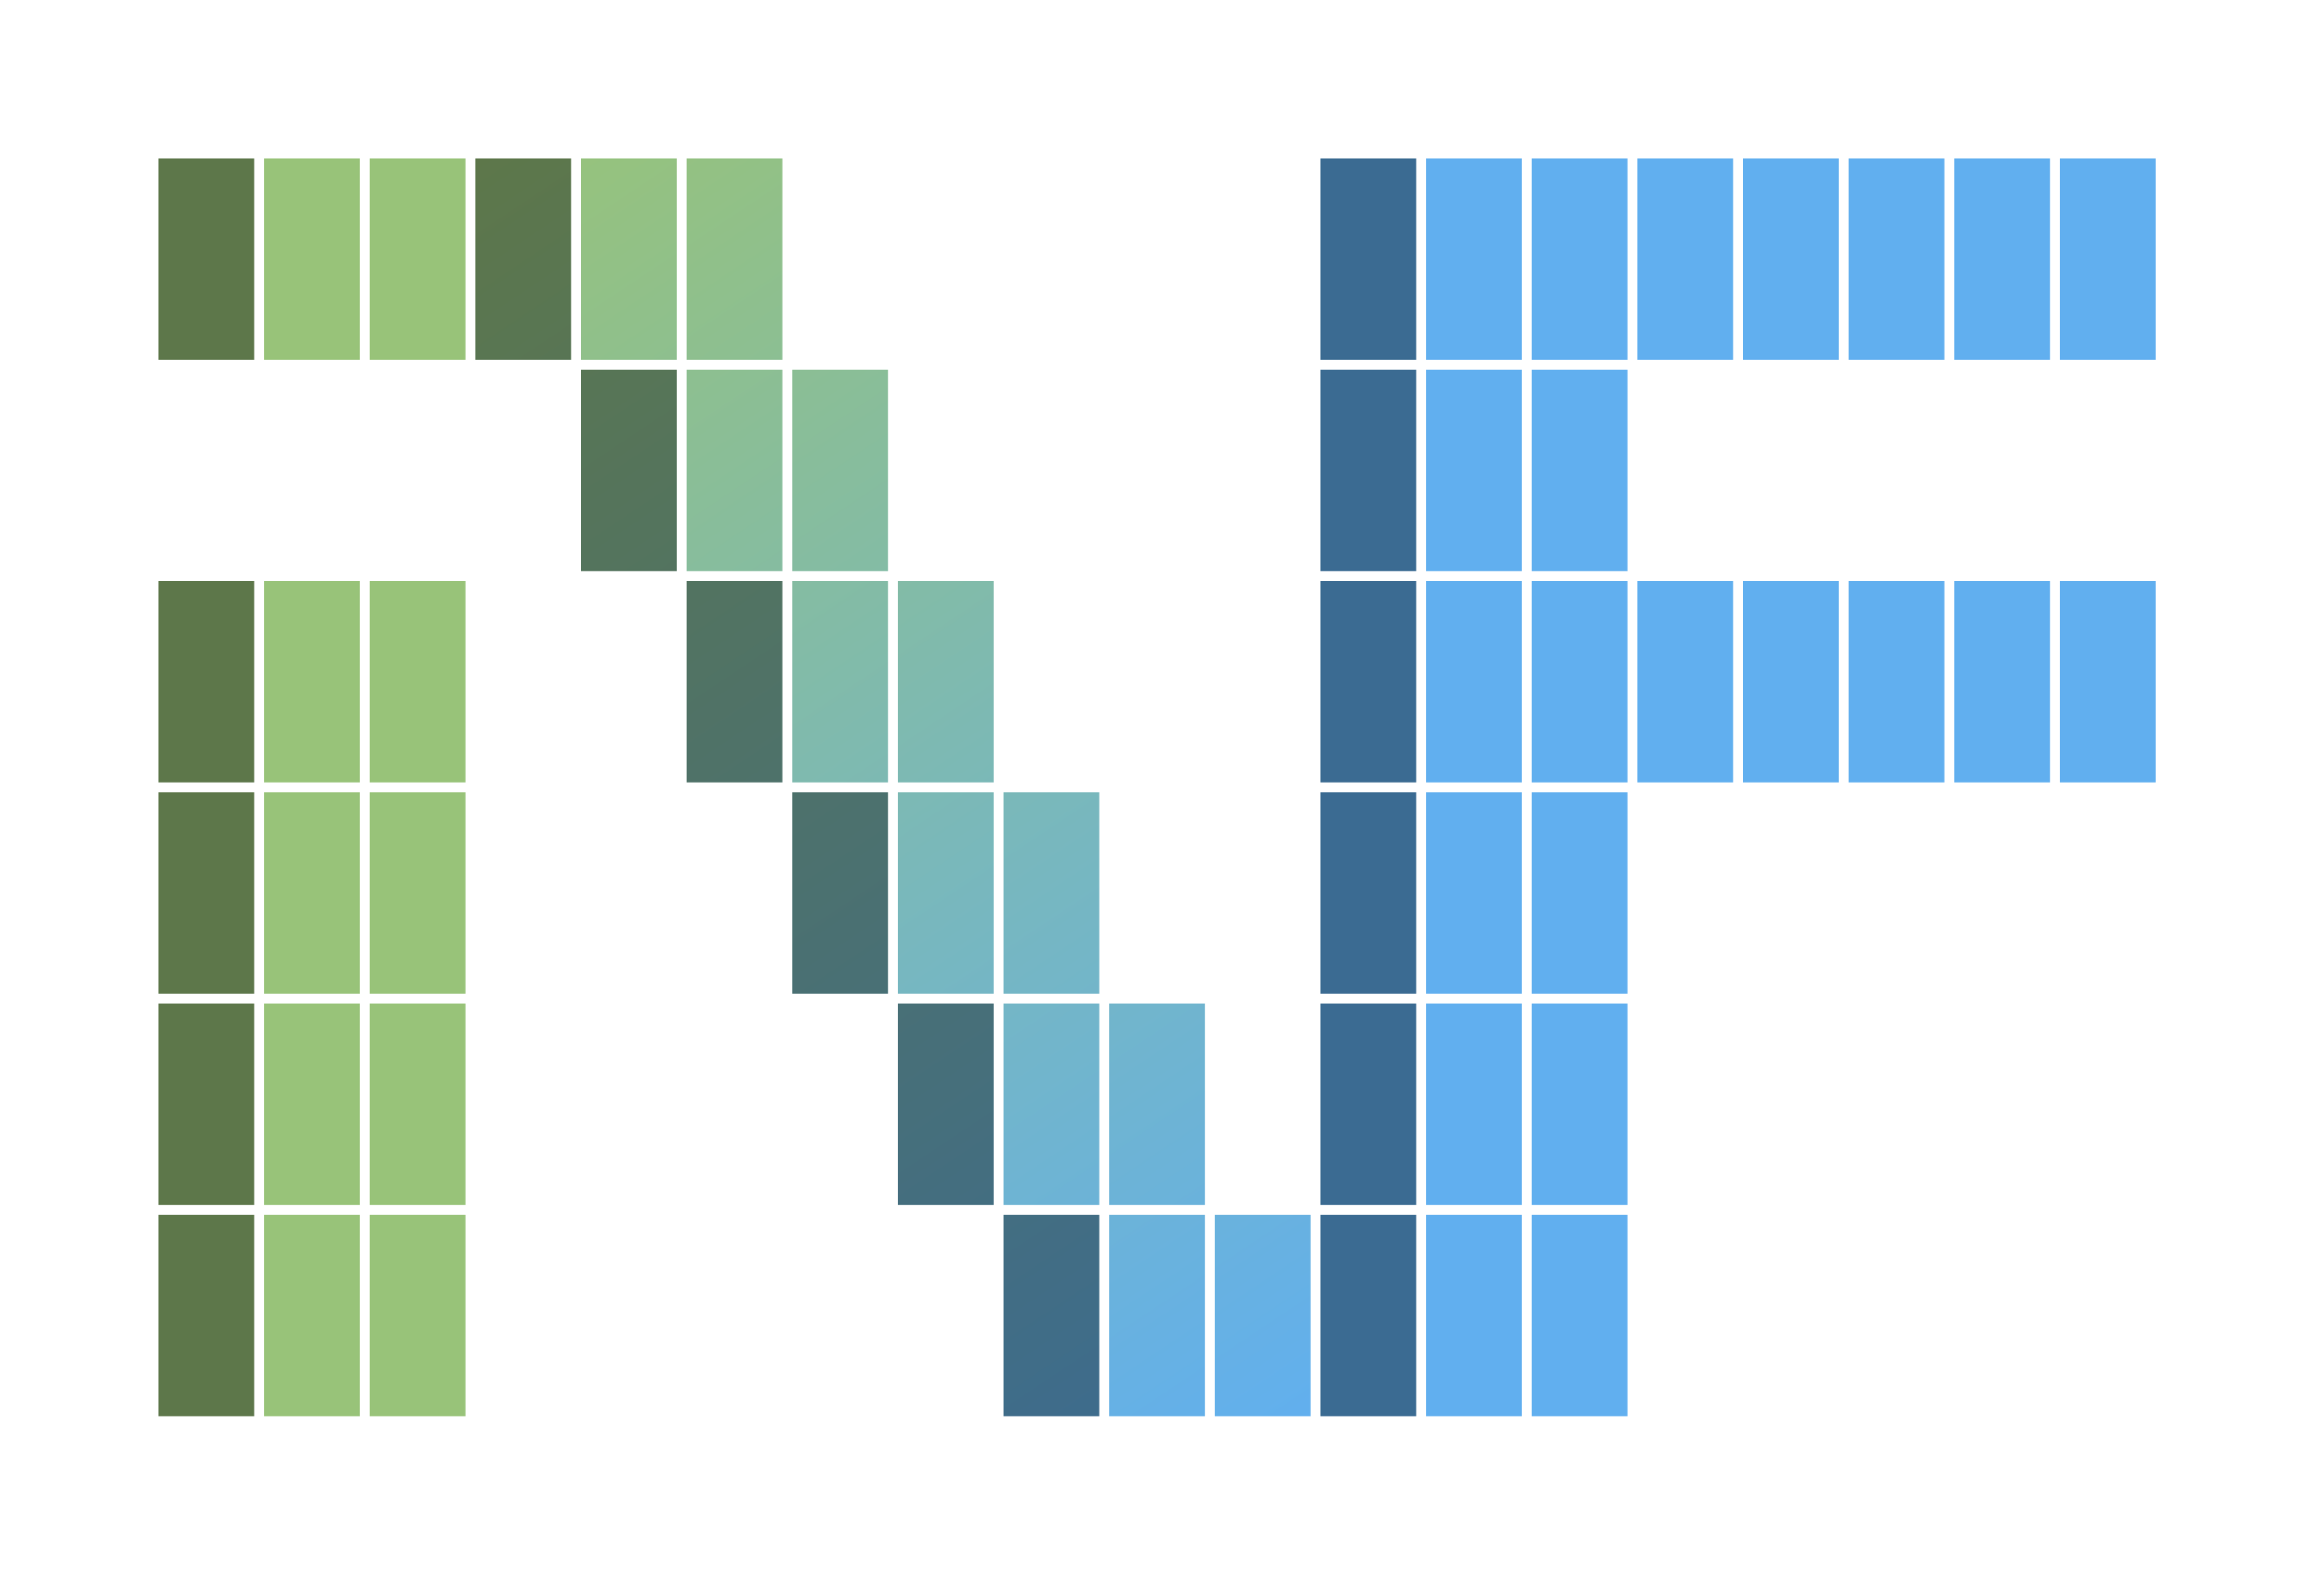
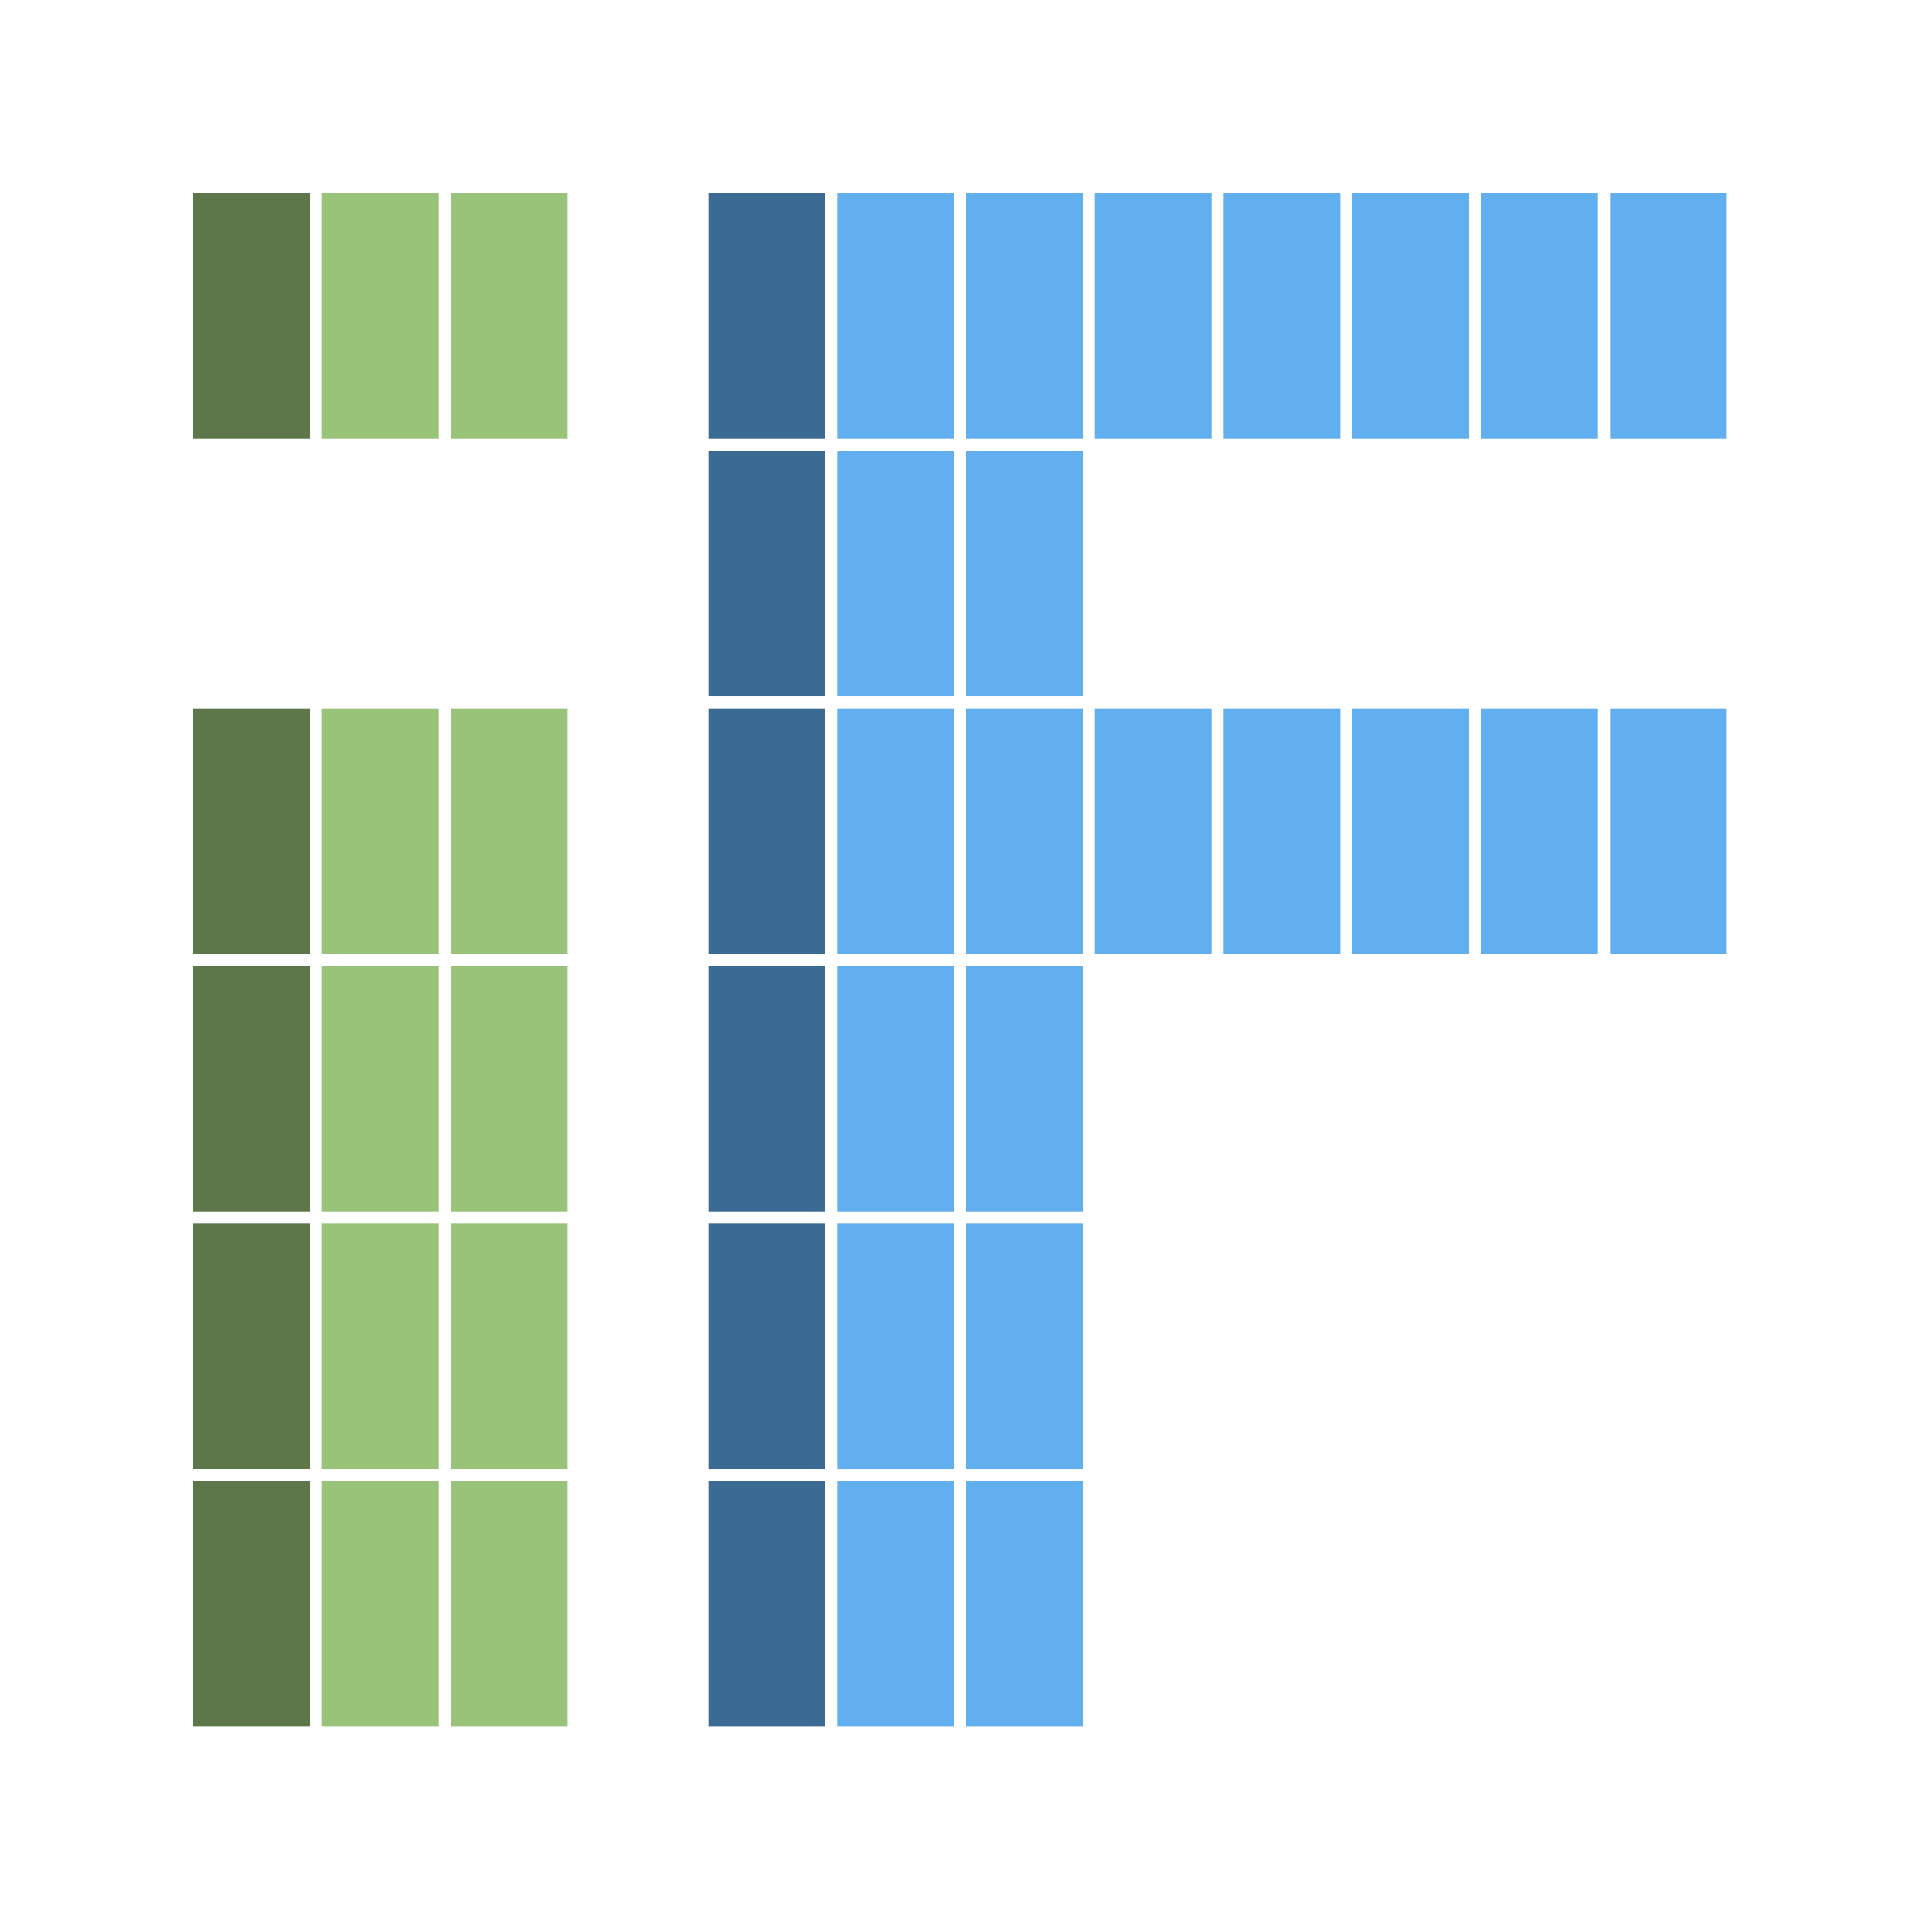
- <svg xmlns="http://www.w3.org/2000/svg" width="704" height="480" viewBox="0 0 704 480">
+ <svg xmlns="http://www.w3.org/2000/svg" width="480" height="480" viewBox="0 0 480 480">
  <defs>
    <linearGradient id="gm" gradientUnits="userSpaceOnUse" x1="144" y1="48" x2="400" y2="432">
      <stop offset="0" stop-color="#98c379" />
      <stop offset="1" stop-color="#61afef" />
    </linearGradient>
    <linearGradient id="gd" gradientUnits="userSpaceOnUse" x1="144" y1="48" x2="400" y2="432">
      <stop offset="0" stop-color="#5d774a" />
      <stop offset="1" stop-color="#3b6b92" />
    </linearGradient>
  </defs>
  <rect x="48" y="48" width="29" height="61" fill="#5d774a" />
  <rect x="80" y="48" width="29" height="61" fill="#98c379" />
  <rect x="112" y="48" width="29" height="61" fill="#98c379" />
  <rect x="48" y="176" width="29" height="61" fill="#5d774a" />
  <rect x="80" y="176" width="29" height="61" fill="#98c379" />
  <rect x="112" y="176" width="29" height="61" fill="#98c379" />
  <rect x="48" y="240" width="29" height="61" fill="#5d774a" />
  <rect x="80" y="240" width="29" height="61" fill="#98c379" />
  <rect x="112" y="240" width="29" height="61" fill="#98c379" />
  <rect x="48" y="304" width="29" height="61" fill="#5d774a" />
  <rect x="80" y="304" width="29" height="61" fill="#98c379" />
  <rect x="112" y="304" width="29" height="61" fill="#98c379" />
  <rect x="48" y="368" width="29" height="61" fill="#5d774a" />
  <rect x="80" y="368" width="29" height="61" fill="#98c379" />
  <rect x="112" y="368" width="29" height="61" fill="#98c379" />
-   <rect x="144" y="48" width="29" height="61" fill="url(#gd)" />
-   <rect x="176" y="48" width="29" height="61" fill="url(#gm)" />
-   <rect x="208" y="48" width="29" height="61" fill="url(#gm)" />
-   <rect x="176" y="112" width="29" height="61" fill="url(#gd)" />
-   <rect x="208" y="112" width="29" height="61" fill="url(#gm)" />
-   <rect x="240" y="112" width="29" height="61" fill="url(#gm)" />
-   <rect x="208" y="176" width="29" height="61" fill="url(#gd)" />
-   <rect x="240" y="176" width="29" height="61" fill="url(#gm)" />
-   <rect x="272" y="176" width="29" height="61" fill="url(#gm)" />
-   <rect x="240" y="240" width="29" height="61" fill="url(#gd)" />
-   <rect x="272" y="240" width="29" height="61" fill="url(#gm)" />
-   <rect x="304" y="240" width="29" height="61" fill="url(#gm)" />
-   <rect x="272" y="304" width="29" height="61" fill="url(#gd)" />
-   <rect x="304" y="304" width="29" height="61" fill="url(#gm)" />
-   <rect x="336" y="304" width="29" height="61" fill="url(#gm)" />
-   <rect x="304" y="368" width="29" height="61" fill="url(#gd)" />
-   <rect x="336" y="368" width="29" height="61" fill="url(#gm)" />
-   <rect x="368" y="368" width="29" height="61" fill="url(#gm)" />
-   <rect x="400" y="48" width="29" height="61" fill="#3b6b92" />
-   <rect x="432" y="48" width="29" height="61" fill="#61afef" />
-   <rect x="464" y="48" width="29" height="61" fill="#61afef" />
-   <rect x="496" y="48" width="29" height="61" fill="#61afef" />
-   <rect x="528" y="48" width="29" height="61" fill="#61afef" />
-   <rect x="560" y="48" width="29" height="61" fill="#61afef" />
-   <rect x="592" y="48" width="29" height="61" fill="#61afef" />
-   <rect x="624" y="48" width="29" height="61" fill="#61afef" />
-   <rect x="400" y="112" width="29" height="61" fill="#3b6b92" />
-   <rect x="432" y="112" width="29" height="61" fill="#61afef" />
-   <rect x="464" y="112" width="29" height="61" fill="#61afef" />
-   <rect x="400" y="176" width="29" height="61" fill="#3b6b92" />
-   <rect x="432" y="176" width="29" height="61" fill="#61afef" />
-   <rect x="464" y="176" width="29" height="61" fill="#61afef" />
-   <rect x="496" y="176" width="29" height="61" fill="#61afef" />
-   <rect x="528" y="176" width="29" height="61" fill="#61afef" />
-   <rect x="560" y="176" width="29" height="61" fill="#61afef" />
-   <rect x="592" y="176" width="29" height="61" fill="#61afef" />
-   <rect x="624" y="176" width="29" height="61" fill="#61afef" />
-   <rect x="400" y="240" width="29" height="61" fill="#3b6b92" />
-   <rect x="432" y="240" width="29" height="61" fill="#61afef" />
-   <rect x="464" y="240" width="29" height="61" fill="#61afef" />
-   <rect x="400" y="304" width="29" height="61" fill="#3b6b92" />
-   <rect x="432" y="304" width="29" height="61" fill="#61afef" />
-   <rect x="464" y="304" width="29" height="61" fill="#61afef" />
-   <rect x="400" y="368" width="29" height="61" fill="#3b6b92" />
-   <rect x="432" y="368" width="29" height="61" fill="#61afef" />
-   <rect x="464" y="368" width="29" height="61" fill="#61afef" />
+   <rect x="176" y="48" width="29" height="61" fill="#3b6b92" />
+   <rect x="208" y="48" width="29" height="61" fill="#61afef" />
+   <rect x="240" y="48" width="29" height="61" fill="#61afef" />
+   <rect x="272" y="48" width="29" height="61" fill="#61afef" />
+   <rect x="304" y="48" width="29" height="61" fill="#61afef" />
+   <rect x="336" y="48" width="29" height="61" fill="#61afef" />
+   <rect x="368" y="48" width="29" height="61" fill="#61afef" />
+   <rect x="400" y="48" width="29" height="61" fill="#61afef" />
+   <rect x="176" y="112" width="29" height="61" fill="#3b6b92" />
+   <rect x="208" y="112" width="29" height="61" fill="#61afef" />
+   <rect x="240" y="112" width="29" height="61" fill="#61afef" />
+   <rect x="176" y="176" width="29" height="61" fill="#3b6b92" />
+   <rect x="208" y="176" width="29" height="61" fill="#61afef" />
+   <rect x="240" y="176" width="29" height="61" fill="#61afef" />
+   <rect x="272" y="176" width="29" height="61" fill="#61afef" />
+   <rect x="304" y="176" width="29" height="61" fill="#61afef" />
+   <rect x="336" y="176" width="29" height="61" fill="#61afef" />
+   <rect x="368" y="176" width="29" height="61" fill="#61afef" />
+   <rect x="400" y="176" width="29" height="61" fill="#61afef" />
+   <rect x="176" y="240" width="29" height="61" fill="#3b6b92" />
+   <rect x="208" y="240" width="29" height="61" fill="#61afef" />
+   <rect x="240" y="240" width="29" height="61" fill="#61afef" />
+   <rect x="176" y="304" width="29" height="61" fill="#3b6b92" />
+   <rect x="208" y="304" width="29" height="61" fill="#61afef" />
+   <rect x="240" y="304" width="29" height="61" fill="#61afef" />
+   <rect x="176" y="368" width="29" height="61" fill="#3b6b92" />
+   <rect x="208" y="368" width="29" height="61" fill="#61afef" />
+   <rect x="240" y="368" width="29" height="61" fill="#61afef" />
</svg>
